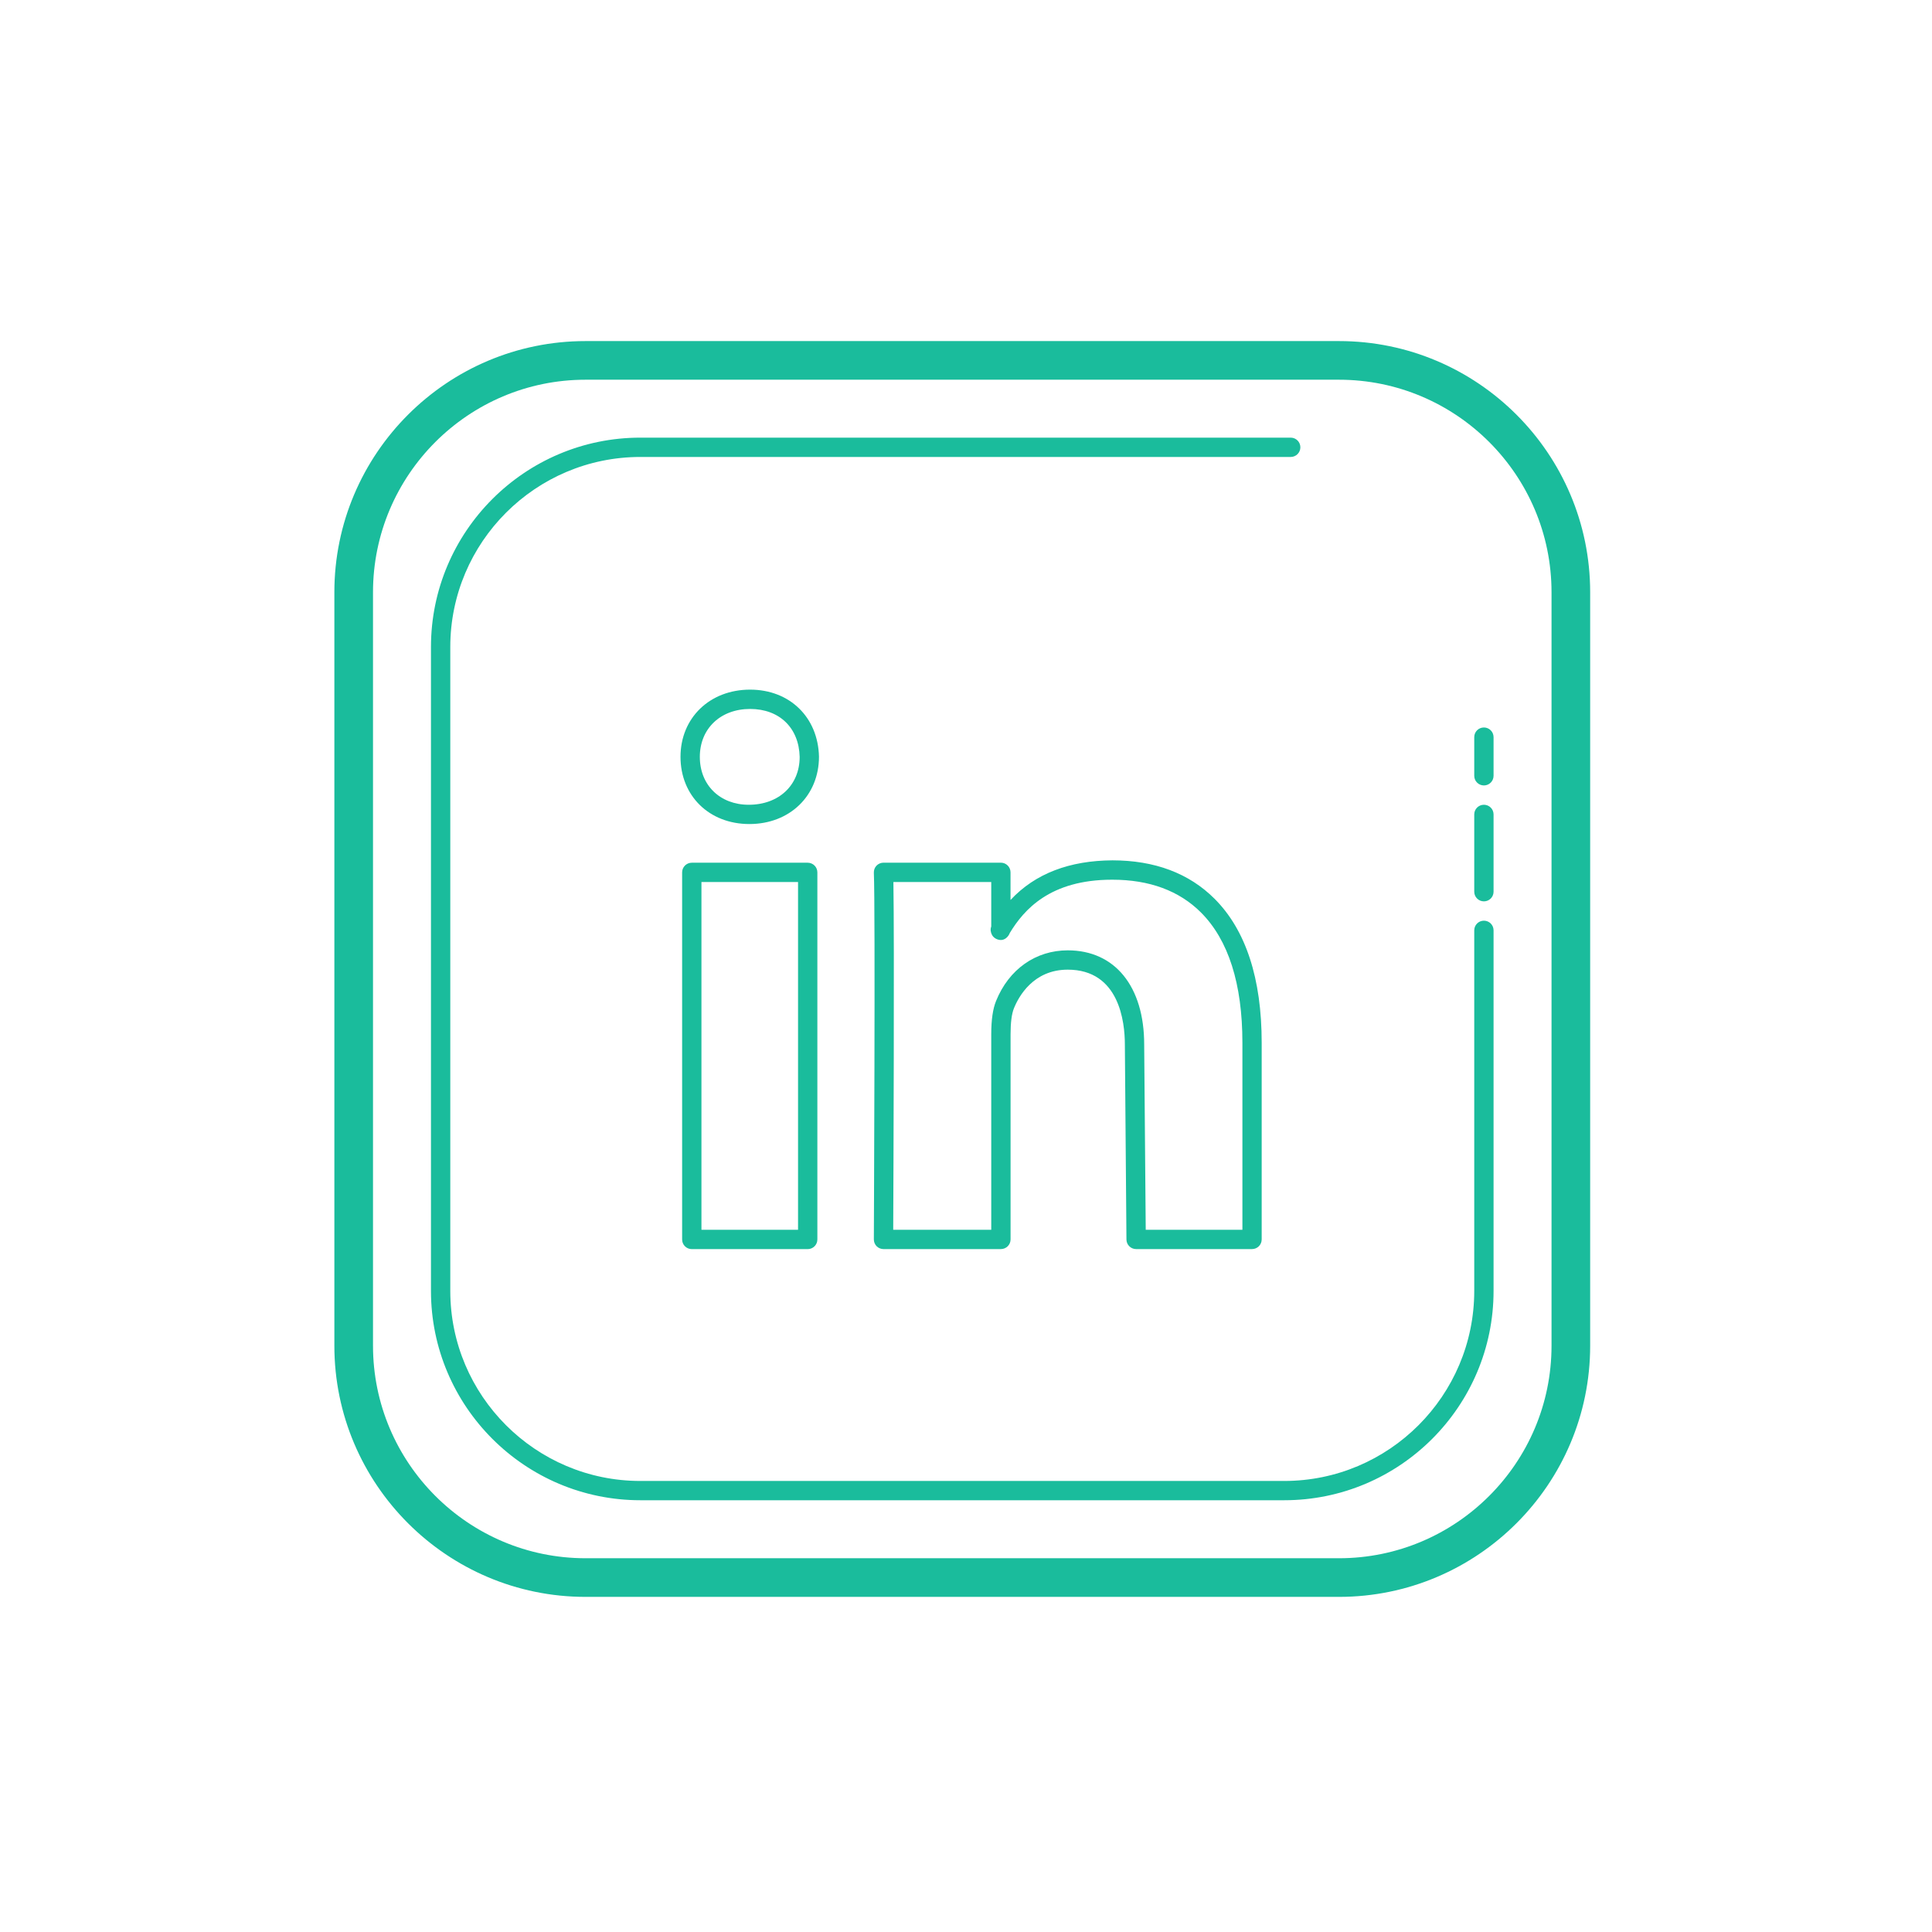
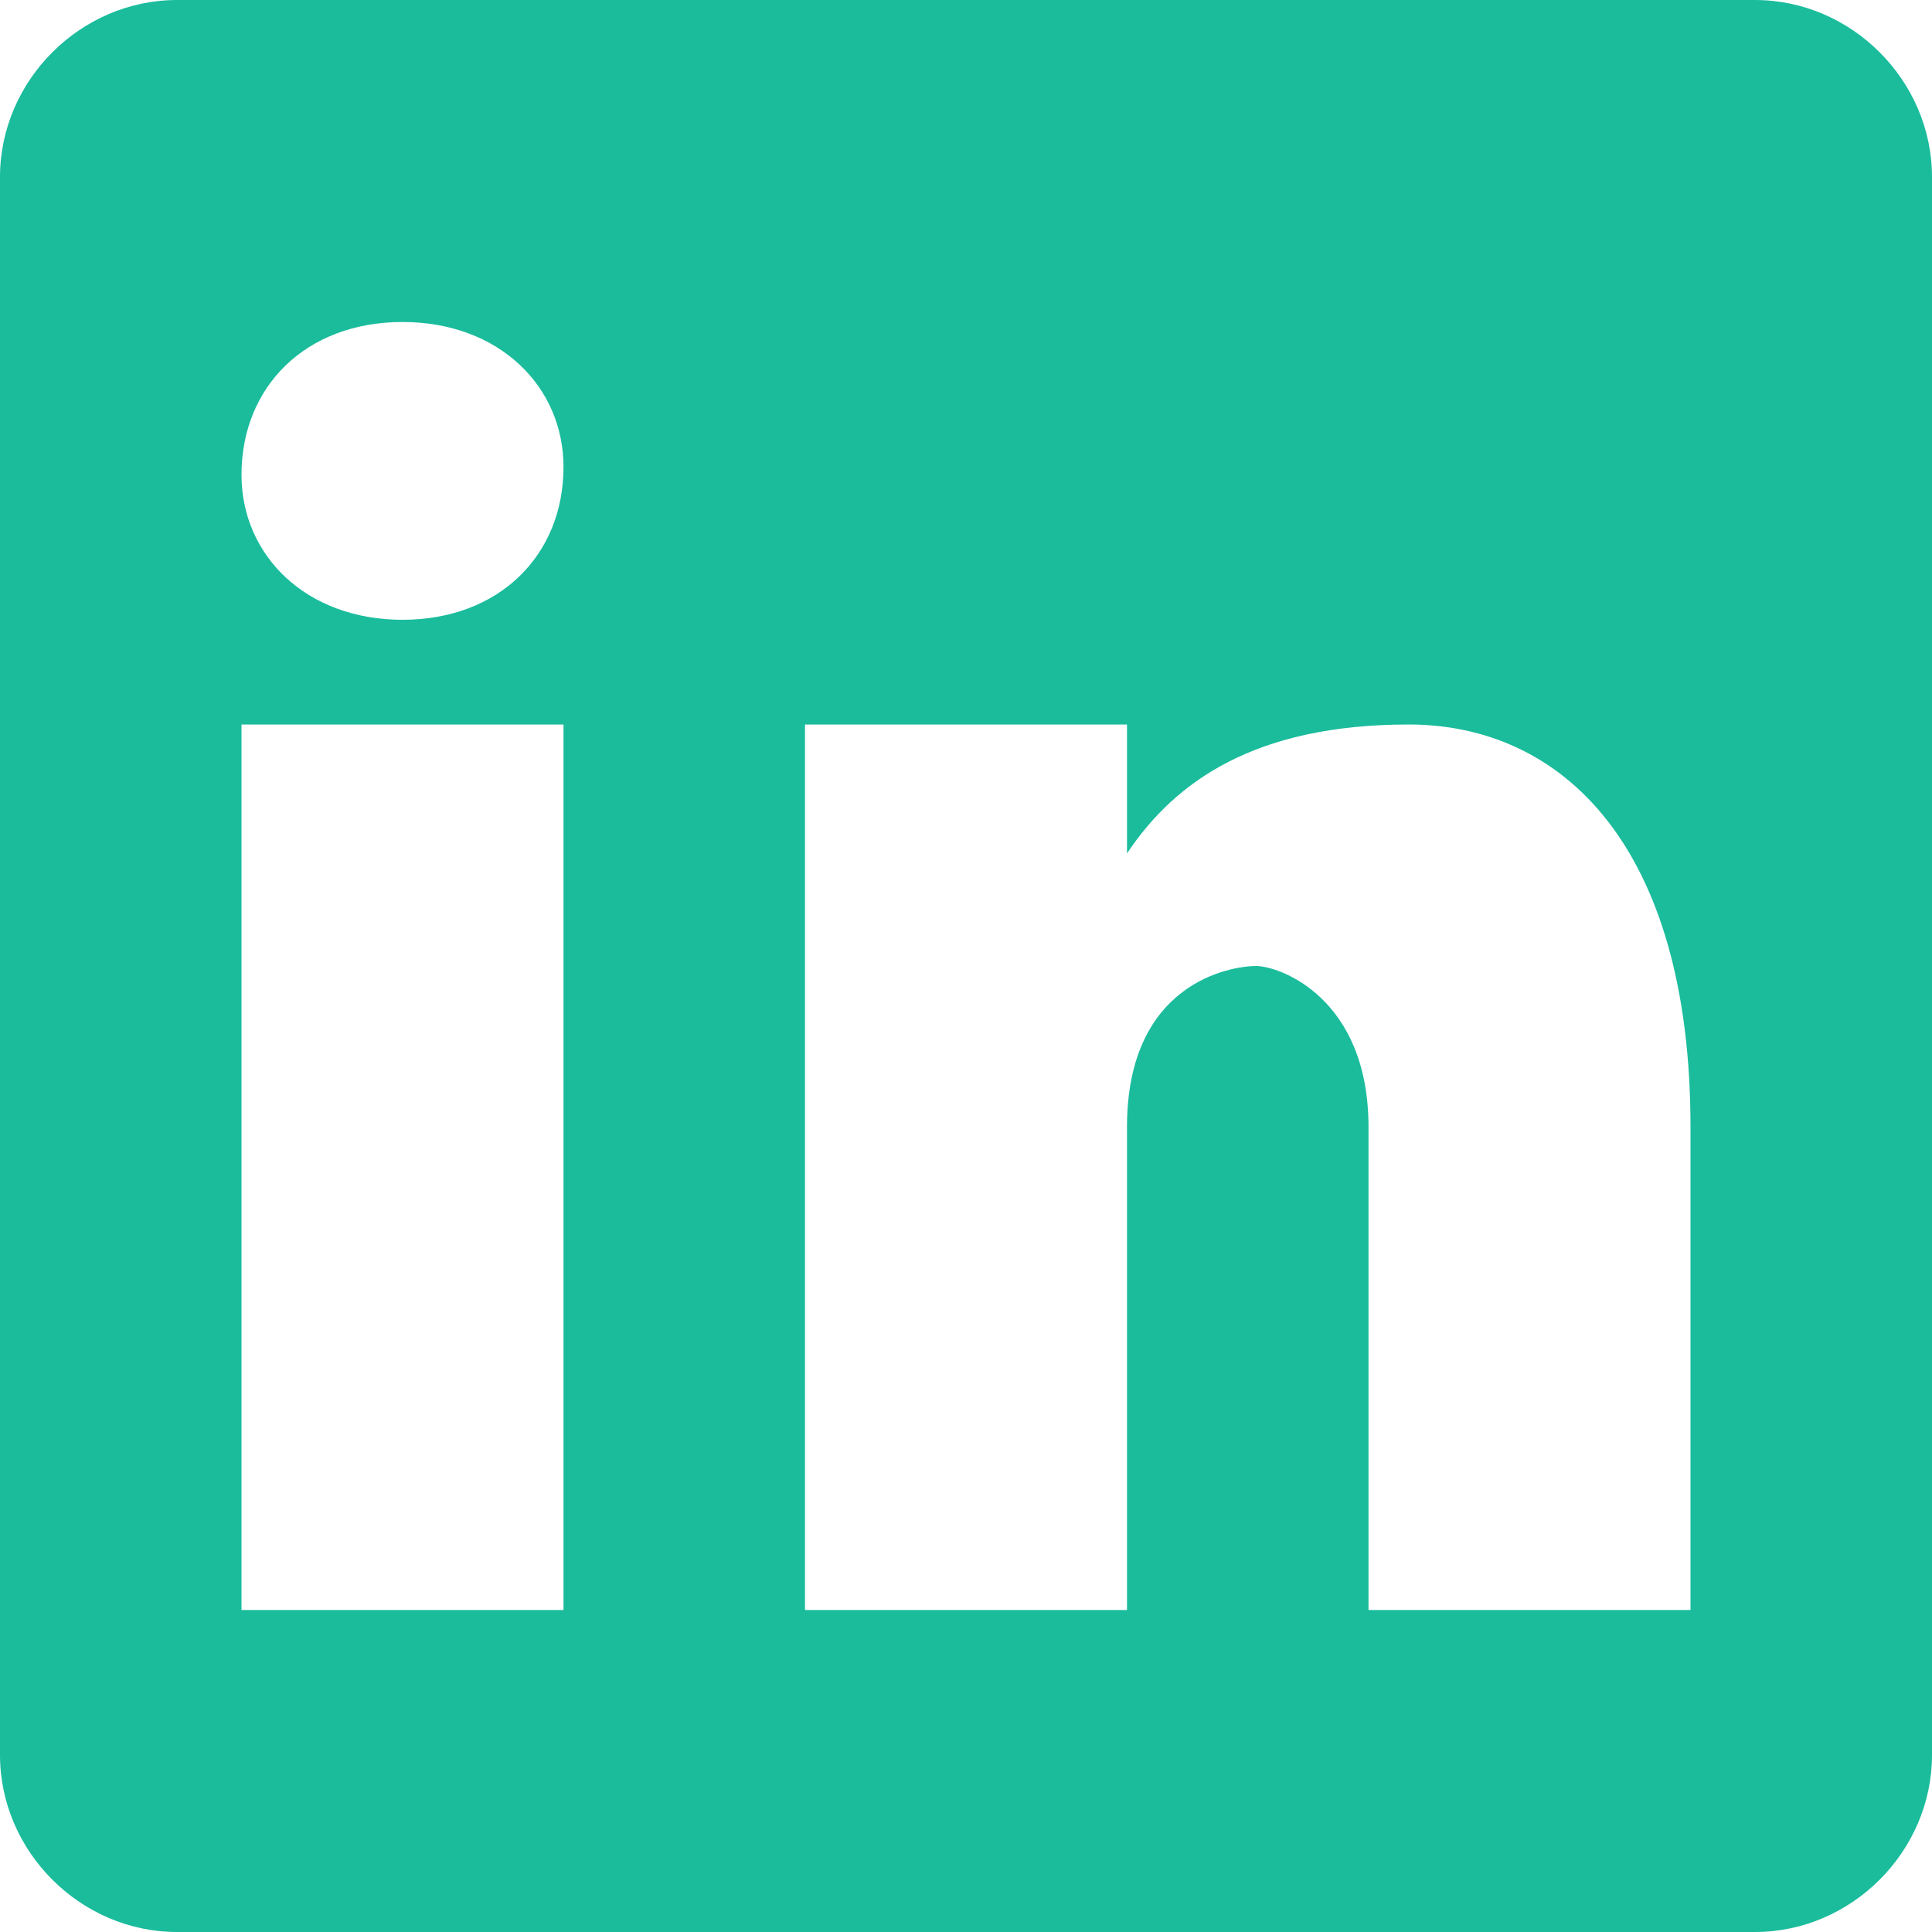
- <svg xmlns="http://www.w3.org/2000/svg" width="400pt" height="400pt" viewBox="0 0 400 400" version="1.1">
-   <g id="surface1192135">
-     <path style=" stroke:none;fill-rule:nonzero;fill:rgb(10.196%,73.725%,61.176%);fill-opacity:1;" d="M 121.227 70.617 C 92.555 70.617 69.227 93.945 69.227 122.617 L 69.227 278.617 C 69.227 307.289 92.555 330.617 121.227 330.617 L 277.227 330.617 C 305.898 330.617 329.227 307.289 329.227 278.617 L 329.227 122.617 C 329.227 93.941 305.902 70.617 277.227 70.617 Z M 121.227 78.617 L 277.227 78.617 C 301.488 78.617 321.227 98.355 321.227 122.617 L 321.227 278.617 C 321.227 302.879 301.488 322.617 277.227 322.617 L 121.227 322.617 C 96.965 322.617 77.227 302.879 77.227 278.617 L 77.227 122.617 C 77.227 98.355 96.965 78.617 121.227 78.617 Z M 132.578 90.609 C 108.676 90.609 89.227 110.059 89.227 133.961 L 89.227 267.266 C 89.227 291.168 108.676 310.609 132.578 310.609 L 265.883 310.609 C 289.785 310.609 309.227 291.168 309.227 267.266 L 309.227 192.617 C 309.227 191.508 308.332 190.617 307.227 190.617 C 306.121 190.617 305.227 191.512 305.227 192.617 L 305.227 267.266 C 305.227 288.961 287.578 306.617 265.883 306.617 L 132.578 306.617 C 110.883 306.617 93.227 288.961 93.227 267.266 L 93.227 133.961 C 93.227 112.266 110.883 94.609 132.578 94.609 L 267.227 94.609 C 268.332 94.609 269.227 93.715 269.227 92.609 C 269.227 91.504 268.332 90.609 267.227 90.609 Z M 155.297 142.781 C 146.949 142.781 140.891 148.633 140.891 156.695 C 140.891 164.758 146.824 170.609 155.148 170.609 C 163.496 170.609 169.562 164.762 169.562 156.648 C 169.363 148.484 163.488 142.781 155.297 142.781 Z M 155.297 146.781 C 161.383 146.781 165.414 150.699 165.562 156.703 C 165.566 162.539 161.289 166.617 155.016 166.617 C 149.059 166.617 144.891 162.539 144.891 156.703 C 144.891 150.863 149.168 146.781 155.297 146.781 Z M 307.227 150.617 C 306.121 150.617 305.227 151.508 305.227 152.617 L 305.227 160.617 C 305.227 161.723 306.121 162.617 307.227 162.617 C 308.332 162.617 309.227 161.723 309.227 160.617 L 309.227 152.617 C 309.227 151.512 308.332 150.617 307.227 150.617 Z M 307.227 166.617 C 306.121 166.617 305.227 167.512 305.227 168.617 L 305.227 184.617 C 305.227 185.723 306.121 186.617 307.227 186.617 C 308.332 186.617 309.227 185.723 309.227 184.617 L 309.227 168.617 C 309.227 167.508 308.332 166.617 307.227 166.617 Z M 230.305 178.125 C 221.504 178.176 214.371 180.805 209.219 186.328 L 209.219 180.609 C 209.219 179.504 208.324 178.609 207.219 178.609 L 182.922 178.609 C 182.375 178.609 181.848 178.832 181.469 179.227 C 181.094 179.621 180.898 180.16 180.922 180.703 C 181.246 187.699 180.922 255.914 180.922 256.602 C 180.918 257.137 181.129 257.648 181.5 258.023 C 181.875 258.398 182.387 258.609 182.914 258.609 L 207.227 258.609 C 208.332 258.609 209.227 257.715 209.227 256.609 L 209.227 214.156 C 209.227 211.707 209.461 209.891 209.93 208.742 C 210.902 206.344 213.926 200.758 221.062 200.758 C 231.734 200.758 232.891 211.586 232.891 216.258 L 233.219 256.625 C 233.227 257.727 234.121 258.609 235.219 258.609 L 259.219 258.609 C 260.324 258.609 261.219 257.715 261.219 256.609 L 261.219 215.898 C 261.219 202.578 257.934 192.543 251.453 186.07 C 246.172 180.797 239.062 178.125 230.305 178.125 Z M 143.227 178.617 C 142.121 178.617 141.227 179.512 141.227 180.617 L 141.227 256.617 C 141.227 257.723 142.121 258.617 143.227 258.617 L 167.227 258.617 C 168.332 258.617 169.227 257.723 169.227 256.617 L 169.227 180.617 C 169.227 179.512 168.332 178.617 167.227 178.617 Z M 230.242 182.133 L 230.305 182.133 C 237.965 182.133 244.133 184.414 248.633 188.906 C 254.332 194.598 257.227 203.68 257.227 215.898 L 257.227 254.617 L 237.211 254.617 L 236.891 216.25 C 236.891 204.23 230.832 196.758 221.07 196.758 C 214.43 196.758 208.879 200.676 206.227 207.234 C 205.555 208.883 205.227 211.145 205.227 214.156 L 205.227 254.609 L 184.93 254.609 C 184.98 243.824 185.18 194.727 184.969 182.617 L 205.227 182.617 L 205.227 191.828 C 205.004 192.391 205.094 193.047 205.398 193.594 C 205.754 194.223 206.504 194.617 207.227 194.617 C 208.059 194.617 208.77 193.953 209.07 193.156 C 211.992 188.355 217.383 182.133 230.242 182.133 Z M 145.227 182.617 L 165.227 182.617 L 165.227 254.617 L 145.227 254.617 Z M 145.227 182.617 " />
+ <svg xmlns="http://www.w3.org/2000/svg" width="96pt" height="96pt" viewBox="0 0 96 96" version="1.1">
+   <g id="surface2604678">
+     <path style=" stroke:none;fill-rule:nonzero;fill:rgb(10.196%,73.725%,61.176%);fill-opacity:1;" d="M 87.203 0 L 8.797 0 C 4 0 0 4 0 8.797 L 0 87.203 C 0 92 4 96 8.797 96 L 87.203 96 C 92 96 96 92 96 87.203 L 96 8.797 C 96 4 92 0 87.203 0 Z M 28 80 L 12 80 L 12 36 L 28 36 Z M 20 30.797 C 15.203 30.797 12 27.594 12 23.594 C 12 19.203 15.203 16 20 16 C 24.797 16 28 19.203 28 23.203 C 28 27.594 24.797 30.797 20 30.797 Z M 84 80 L 68 80 L 68 56 C 68 49.594 63.594 48 62.406 48 C 61.203 48 56 48.797 56 56 C 56 56.797 56 80 56 80 L 40 80 L 40 36 L 56 36 L 56 42.406 C 58.406 38.797 62.406 36 70 36 C 77.594 36 84 42 84 56 Z M 84 80 " />
  </g>
</svg>
